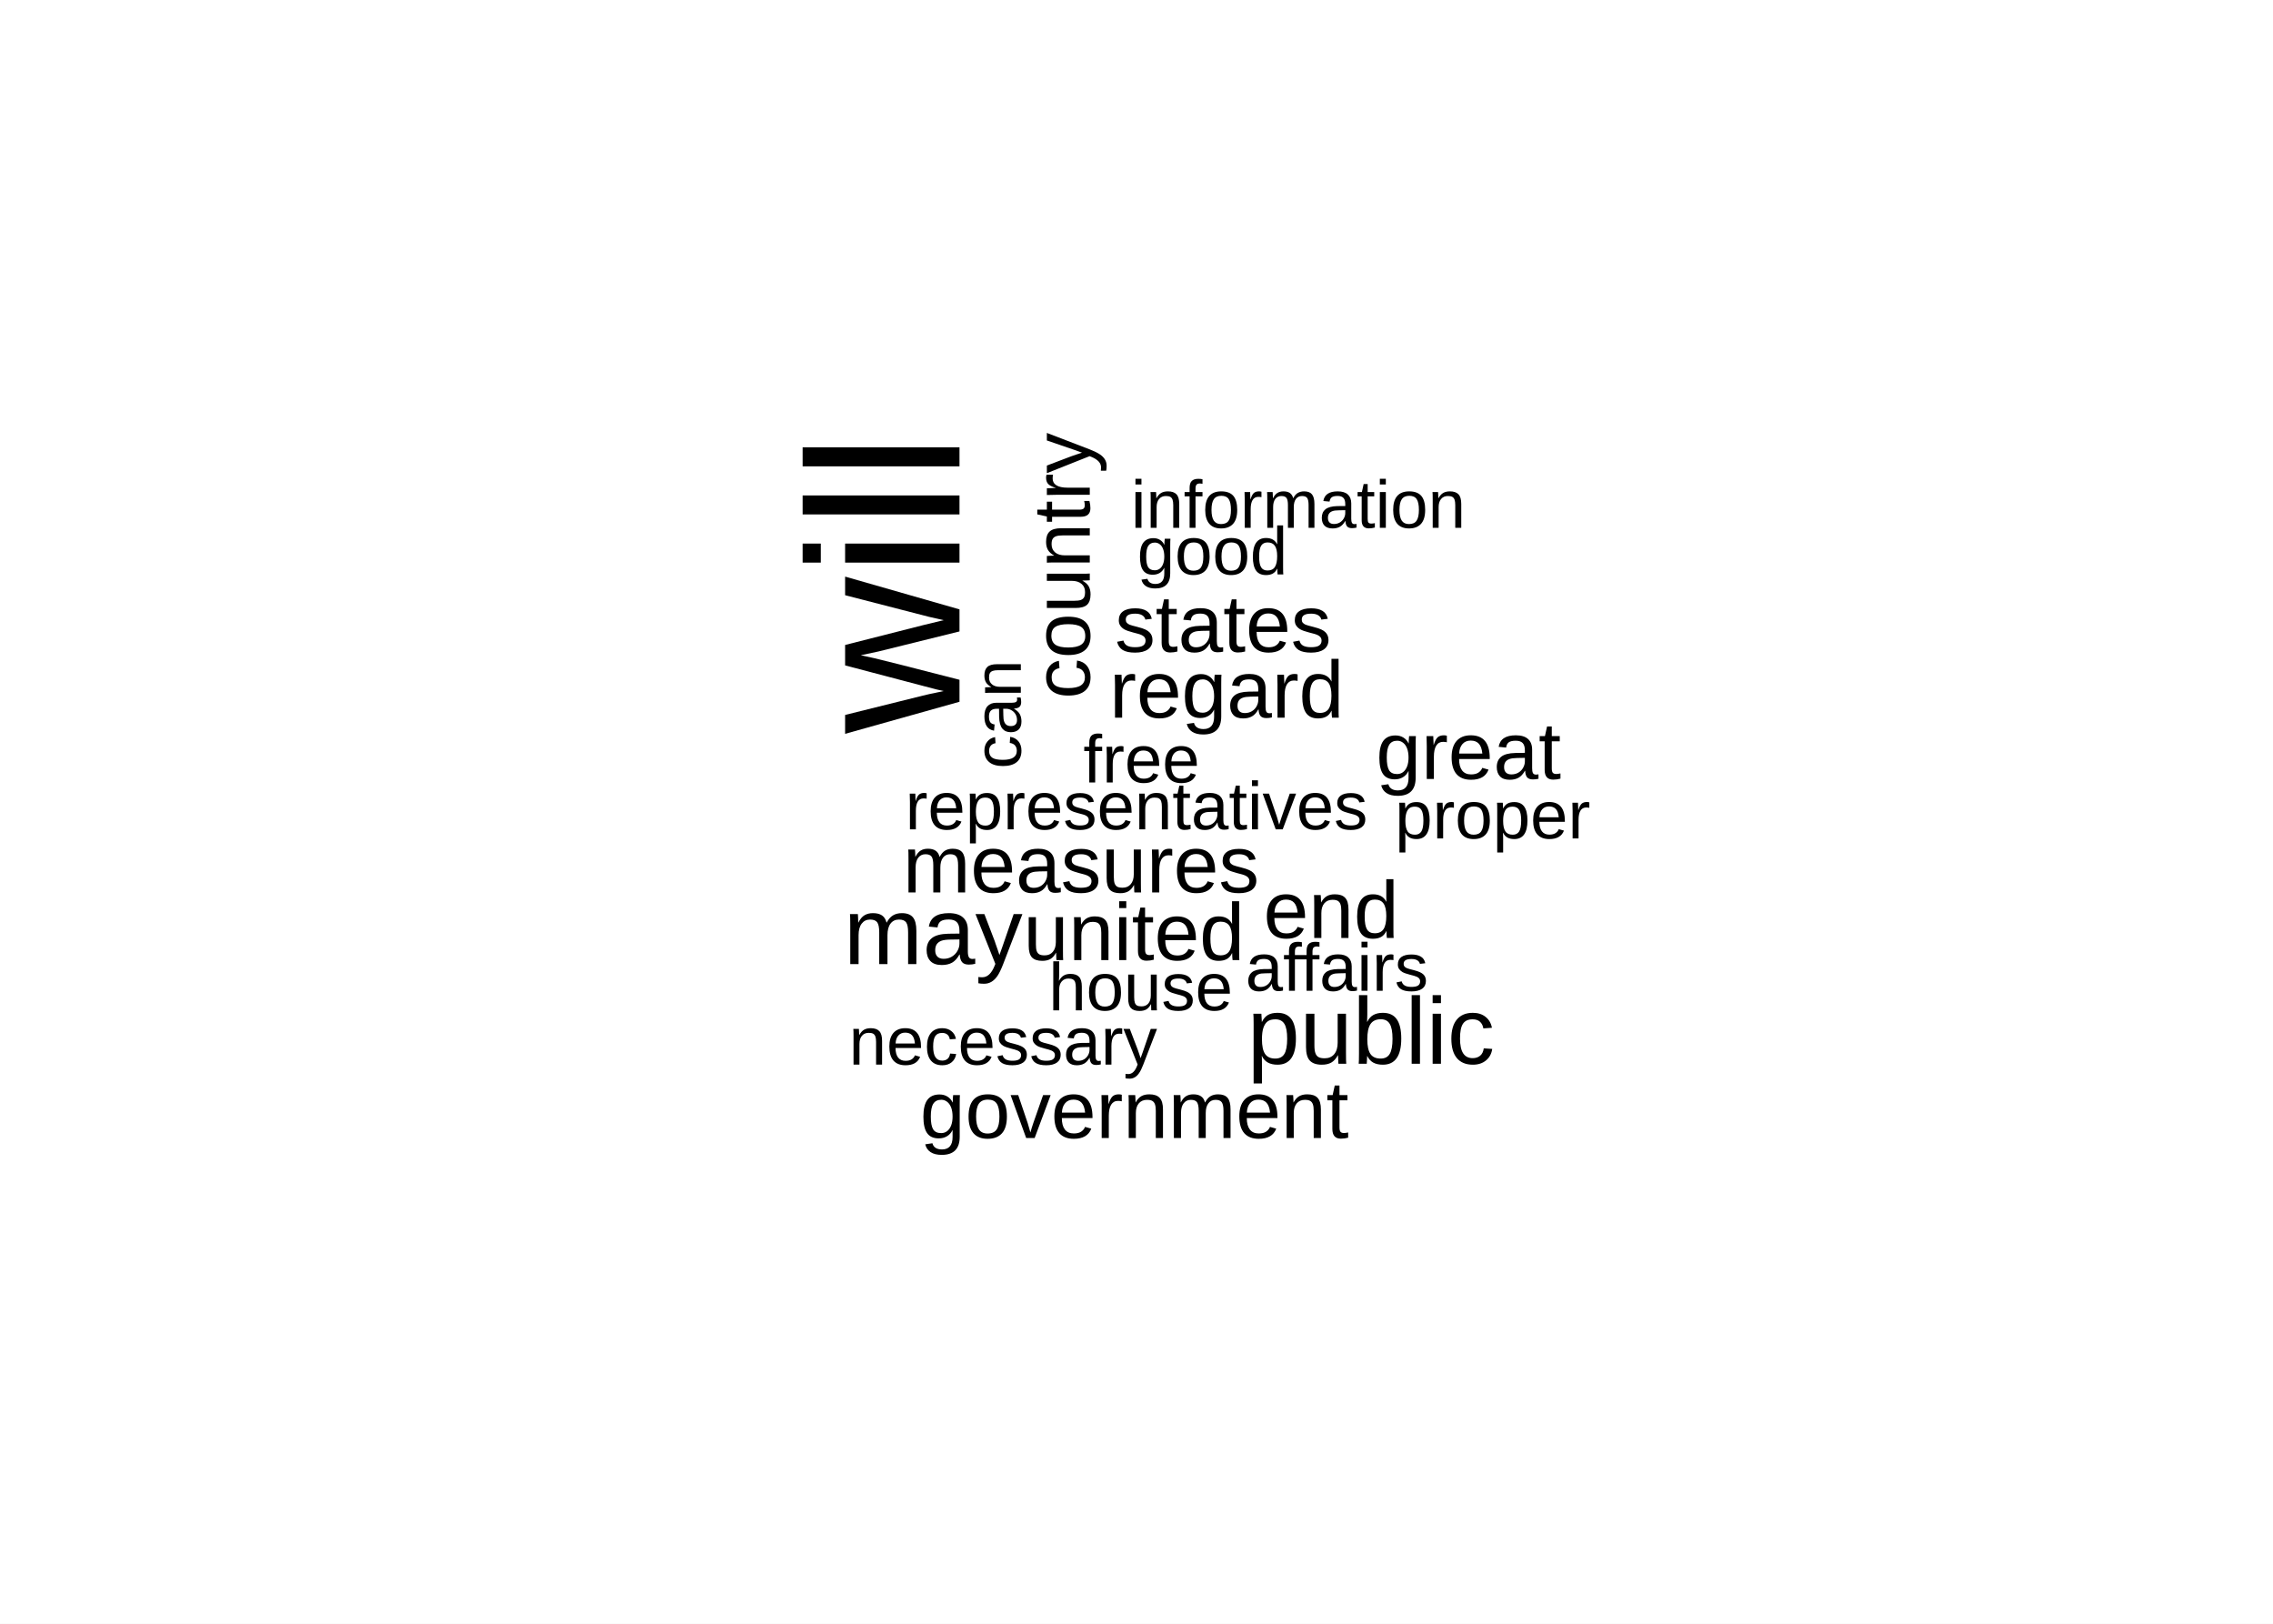
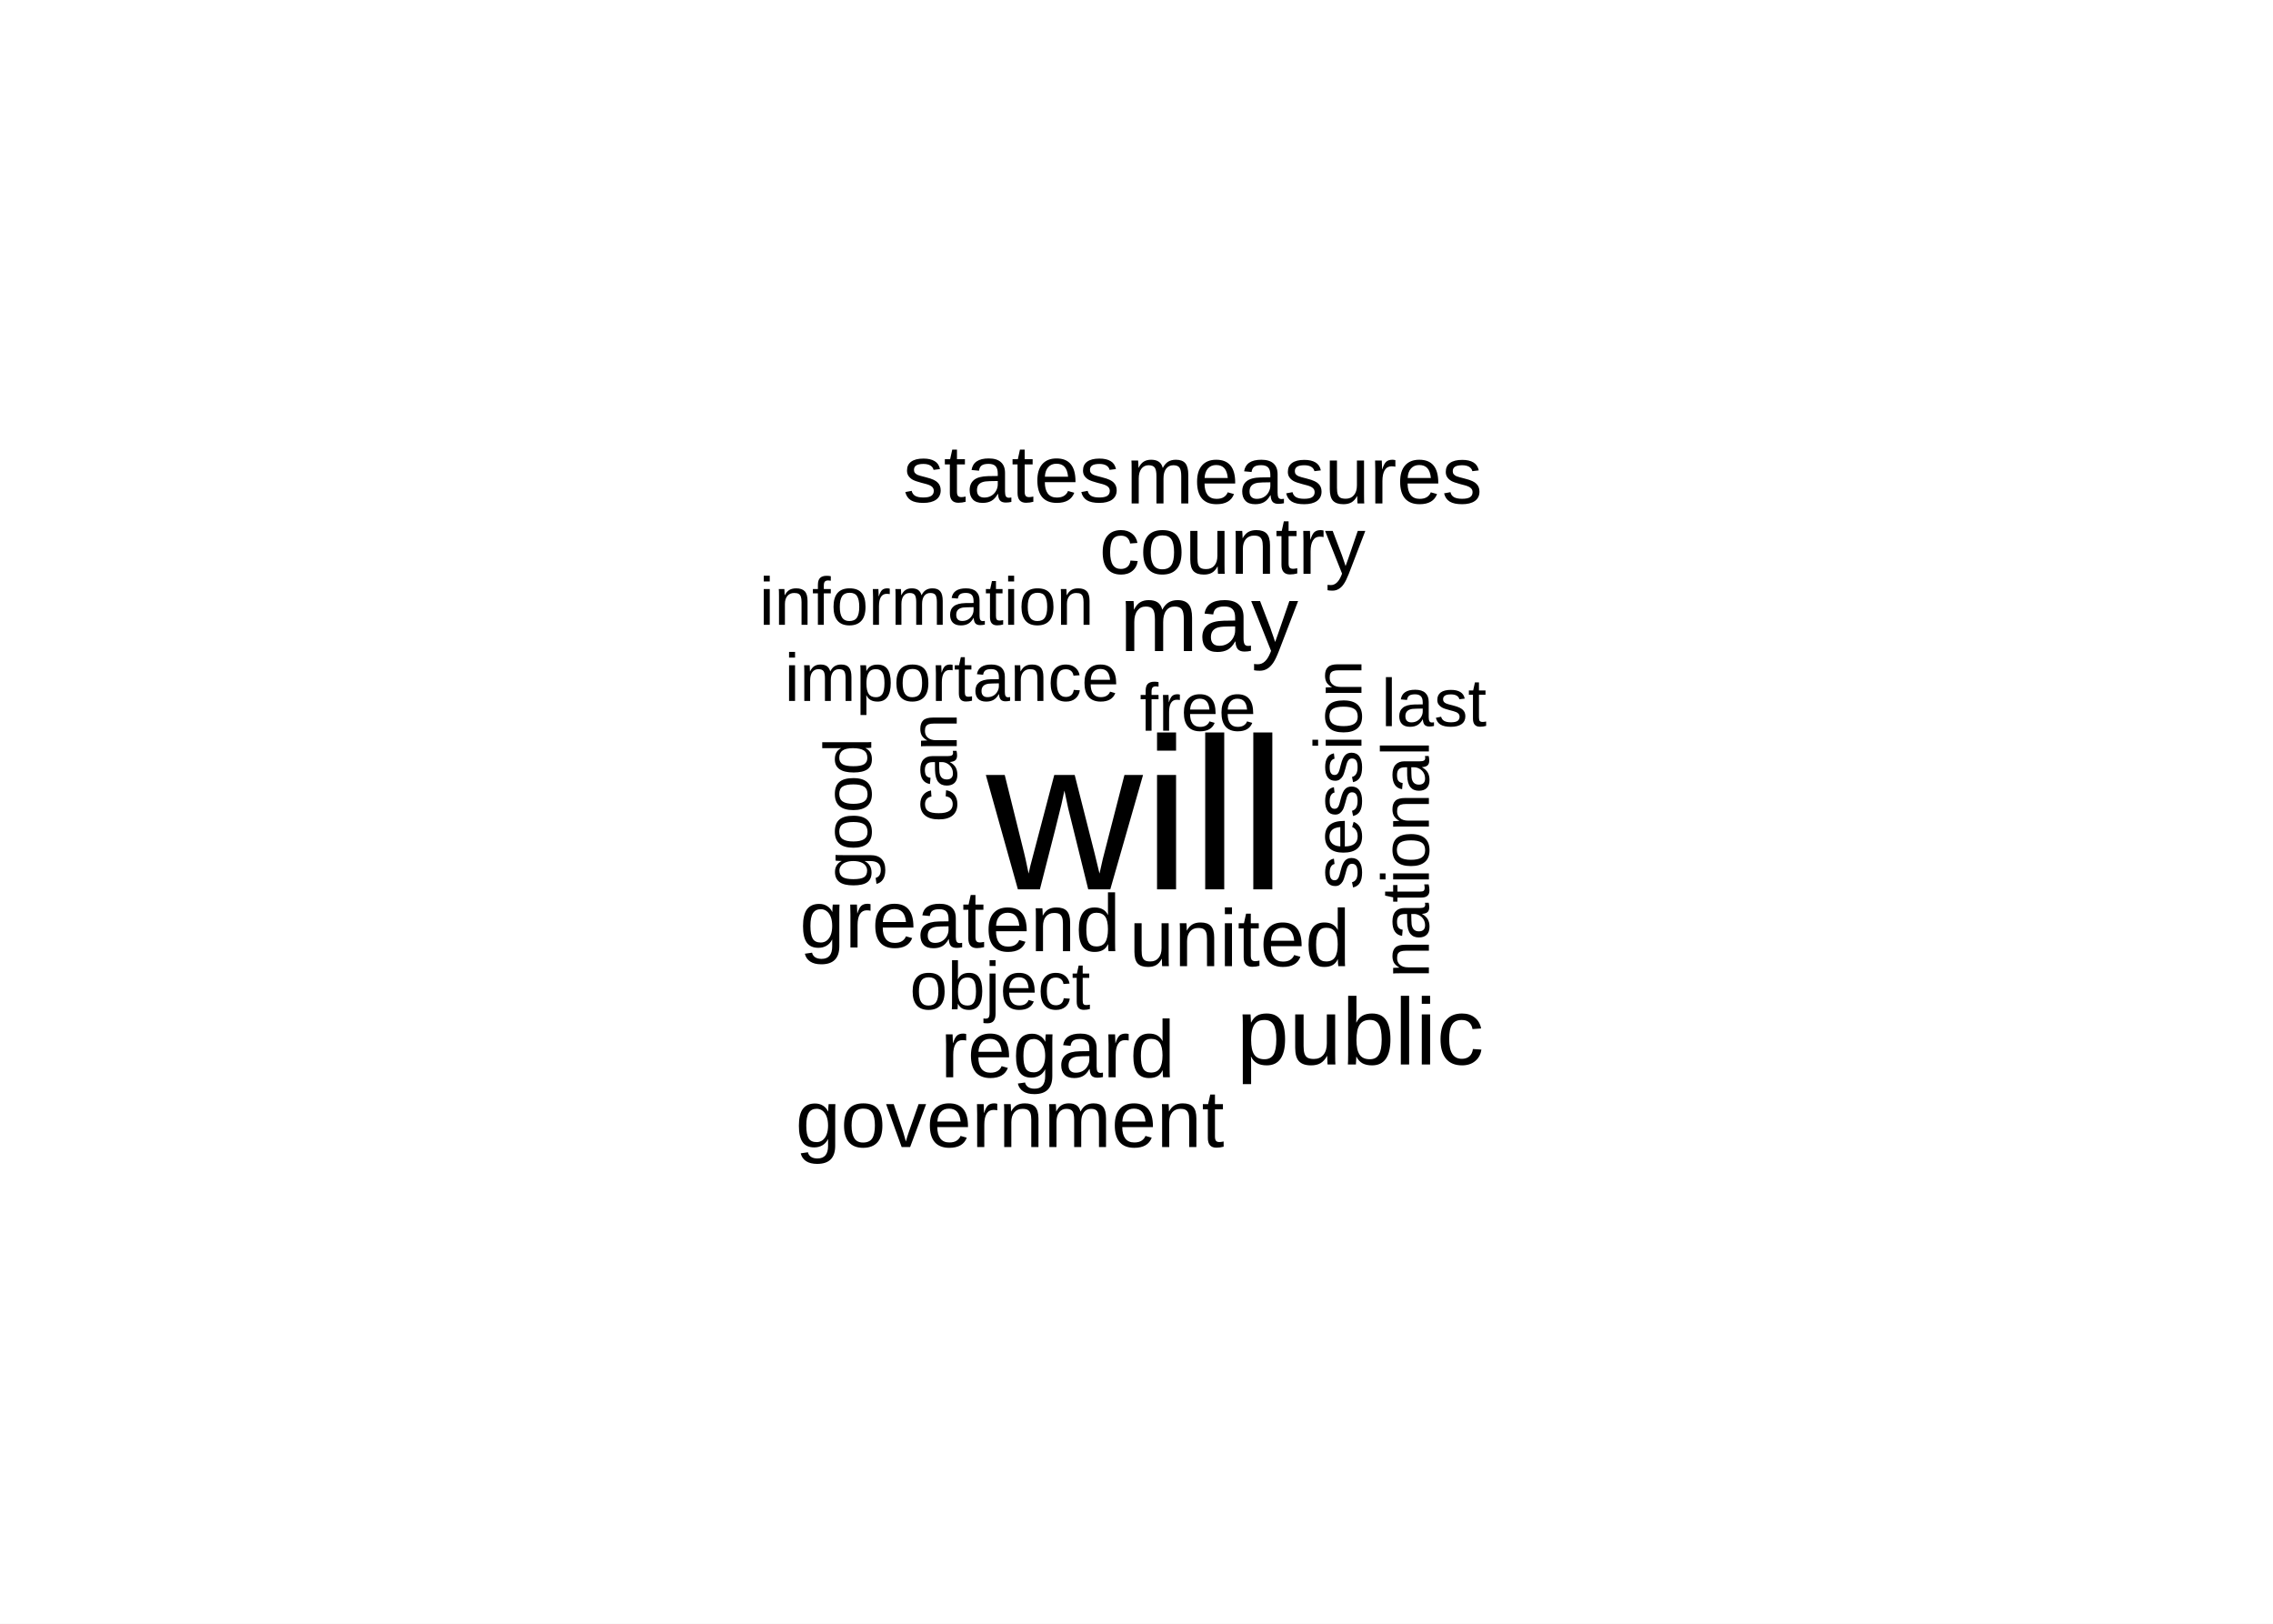
<svg xmlns="http://www.w3.org/2000/svg" viewBox="0 0 504.00 360.00">
  <defs>
    <style type="text/css">
    line, polyline, polygon, path, rect, circle {
      fill: none;
      stroke: #000000;
      stroke-linecap: round;
      stroke-linejoin: round;
      stroke-miterlimit: 10.00;
    }
  </style>
  </defs>
  <rect width="100%" height="100%" style="stroke: none; fill: #FFFFFF;" />
-   <text x="200.72" y="183.88" style="font-size: 15.00px; font-family: Arial;" textLength="102.55px" lengthAdjust="spacingAndGlyphs">representatives</text>
-   <text x="200.19" y="197.86" style="font-size: 18.00px; font-family: Arial;" textLength="79.03px" lengthAdjust="spacingAndGlyphs">measures</text>
-   <text x="240.20" y="173.49" style="font-size: 15.00px; font-family: Arial;" textLength="25.85px" lengthAdjust="spacingAndGlyphs">free</text>
-   <text x="226.93" y="212.86" style="font-size: 18.00px; font-family: Arial;" textLength="49.04px" lengthAdjust="spacingAndGlyphs">united</text>
-   <text x="245.99" y="159.11" style="font-size: 18.00px; font-family: Arial;" textLength="52.03px" lengthAdjust="spacingAndGlyphs">regard</text>
-   <text transform="translate(241.64,154.98) rotate(-90)" style="font-size: 18.00px; font-family: Arial;" textLength="59.03px" lengthAdjust="spacingAndGlyphs">country</text>
-   <text x="232.50" y="224.00" style="font-size: 15.00px; font-family: Arial;" textLength="40.87px" lengthAdjust="spacingAndGlyphs">house</text>
-   <text x="247.20" y="144.52" style="font-size: 18.00px; font-family: Arial;" textLength="48.02px" lengthAdjust="spacingAndGlyphs">states</text>
-   <text transform="translate(226.35,170.48) rotate(-90)" style="font-size: 15.00px; font-family: Arial;" textLength="24.18px" lengthAdjust="spacingAndGlyphs">can</text>
-   <text x="188.21" y="236.04" style="font-size: 15.00px; font-family: Arial;" textLength="68.36px" lengthAdjust="spacingAndGlyphs">necessary</text>
-   <text x="280.15" y="207.96" style="font-size: 18.00px; font-family: Arial;" textLength="30.03px" lengthAdjust="spacingAndGlyphs">end</text>
-   <text x="187.08" y="213.75" style="font-size: 21.00px; font-family: Arial;" textLength="39.67px" lengthAdjust="spacingAndGlyphs">may</text>
-   <text x="252.15" y="127.36" style="font-size: 15.00px; font-family: Arial;" textLength="33.37px" lengthAdjust="spacingAndGlyphs">good</text>
-   <text x="204.00" y="252.31" style="font-size: 18.00px; font-family: Arial;" textLength="95.05px" lengthAdjust="spacingAndGlyphs">government</text>
-   <text x="276.14" y="219.67" style="font-size: 15.00px; font-family: Arial;" textLength="40.85px" lengthAdjust="spacingAndGlyphs">affairs</text>
-   <text x="276.55" y="235.85" style="font-size: 21.00px; font-family: Arial;" textLength="54.87px" lengthAdjust="spacingAndGlyphs">public</text>
-   <text transform="translate(212.75,162.62) rotate(-90)" style="font-size: 48.00px; font-family: Arial;" textLength="66.66px" lengthAdjust="spacingAndGlyphs">will</text>
-   <text x="309.29" y="185.89" style="font-size: 15.00px; font-family: Arial;" textLength="43.36px" lengthAdjust="spacingAndGlyphs">proper</text>
-   <text x="305.10" y="172.71" style="font-size: 18.00px; font-family: Arial;" textLength="41.03px" lengthAdjust="spacingAndGlyphs">great</text>
-   <text x="250.77" y="117.02" style="font-size: 15.00px; font-family: Arial;" textLength="74.20px" lengthAdjust="spacingAndGlyphs">information</text>
+   <text x="218.67" y="197.18" style="font-size: 48.00px; font-family: Arial;" textLength="66.66px" lengthAdjust="spacingAndGlyphs">will</text>
+   <text x="252.70" y="162.00" style="font-size: 15.00px; font-family: Arial;" textLength="25.85px" lengthAdjust="spacingAndGlyphs">free</text>
+   <text x="218.43" y="210.88" style="font-size: 18.00px; font-family: Arial;" textLength="30.03px" lengthAdjust="spacingAndGlyphs">end</text>
+   <text x="250.37" y="214.21" style="font-size: 18.00px; font-family: Arial;" textLength="49.04px" lengthAdjust="spacingAndGlyphs">united</text>
+   <text x="248.21" y="144.35" style="font-size: 21.00px; font-family: Arial;" textLength="39.67px" lengthAdjust="spacingAndGlyphs">may</text>
+   <text x="173.96" y="155.41" style="font-size: 15.00px; font-family: Arial;" textLength="74.20px" lengthAdjust="spacingAndGlyphs">importance</text>
+   <text x="201.74" y="223.77" style="font-size: 15.00px; font-family: Arial;" textLength="40.03px" lengthAdjust="spacingAndGlyphs">object</text>
+   <text x="208.53" y="238.84" style="font-size: 18.00px; font-family: Arial;" textLength="52.03px" lengthAdjust="spacingAndGlyphs">regard</text>
+   <text transform="translate(301.88,197.18) rotate(-90)" style="font-size: 15.00px; font-family: Arial;" textLength="50.86px" lengthAdjust="spacingAndGlyphs">session</text>
+   <text transform="translate(212.14,182.31) rotate(-90)" style="font-size: 15.00px; font-family: Arial;" textLength="24.18px" lengthAdjust="spacingAndGlyphs">can</text>
+   <text x="243.74" y="127.22" style="font-size: 18.00px; font-family: Arial;" textLength="59.03px" lengthAdjust="spacingAndGlyphs">country</text>
+   <text x="168.35" y="138.52" style="font-size: 15.00px; font-family: Arial;" textLength="74.20px" lengthAdjust="spacingAndGlyphs">information</text>
+   <text transform="translate(193.19,196.92) rotate(-90)" style="font-size: 15.00px; font-family: Arial;" textLength="33.37px" lengthAdjust="spacingAndGlyphs">good</text>
+   <text x="177.31" y="210.06" style="font-size: 18.00px; font-family: Arial;" textLength="41.03px" lengthAdjust="spacingAndGlyphs">great</text>
+   <text x="176.39" y="254.31" style="font-size: 18.00px; font-family: Arial;" textLength="95.05px" lengthAdjust="spacingAndGlyphs">government</text>
+   <text x="274.15" y="236.00" style="font-size: 21.00px; font-family: Arial;" textLength="54.87px" lengthAdjust="spacingAndGlyphs">public</text>
+   <text transform="translate(316.83,216.83) rotate(-90)" style="font-size: 15.00px; font-family: Arial;" textLength="52.54px" lengthAdjust="spacingAndGlyphs">national</text>
+   <text x="249.67" y="111.62" style="font-size: 18.00px; font-family: Arial;" textLength="79.03px" lengthAdjust="spacingAndGlyphs">measures</text>
+   <text x="200.24" y="111.33" style="font-size: 18.00px; font-family: Arial;" textLength="48.02px" lengthAdjust="spacingAndGlyphs">states</text>
+   <text x="306.29" y="161.00" style="font-size: 15.00px; font-family: Arial;" textLength="23.34px" lengthAdjust="spacingAndGlyphs">last</text>
</svg>
